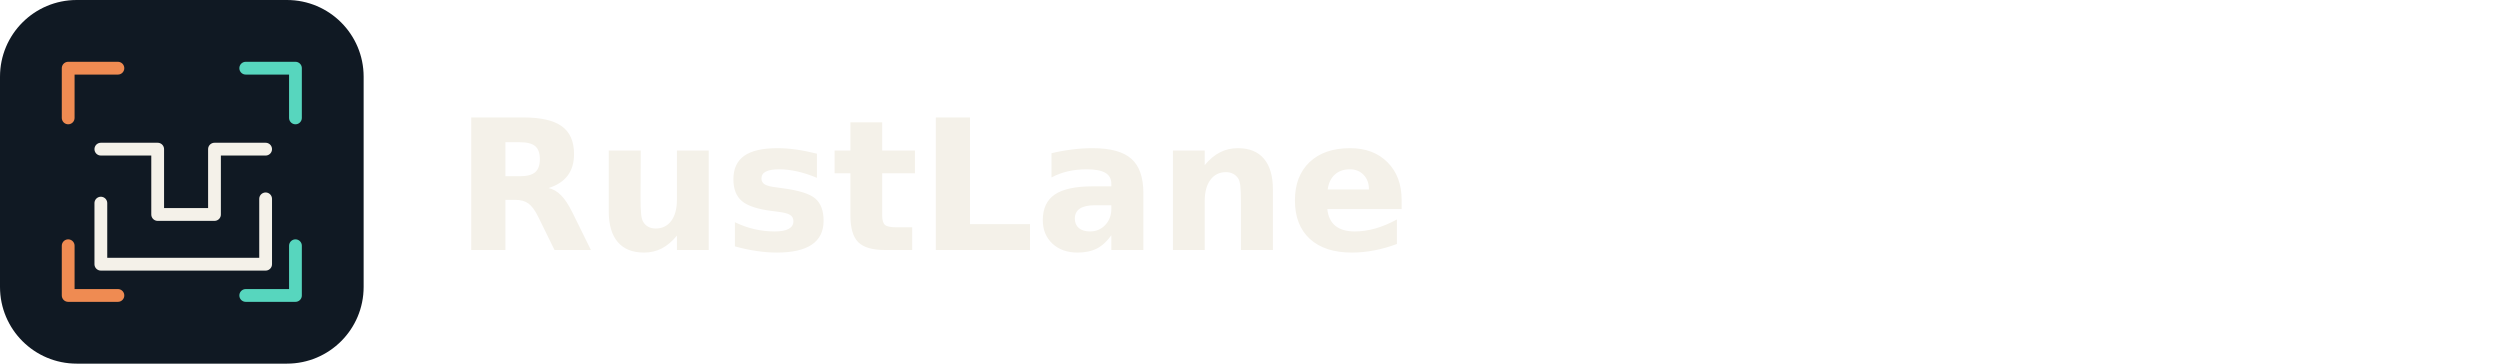
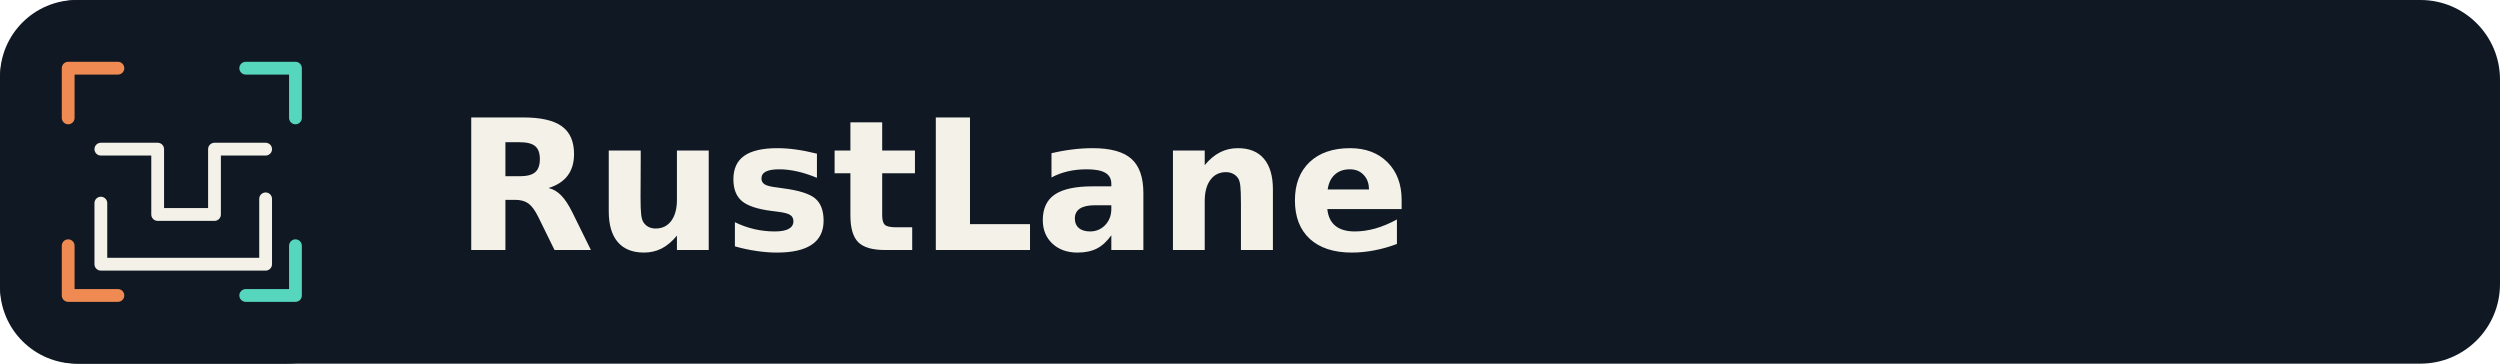
<svg xmlns="http://www.w3.org/2000/svg" width="440" height="64" viewBox="0 0 440 64" role="img" aria-labelledby="title desc">
+   <rect width="440" height="64" rx="14" fill="#101923" />
  <g transform="scale(.25)">
    <rect width="256" height="256" rx="54" fill="#101923" />
    <g fill="none" stroke-width="9" stroke-linecap="round" stroke-linejoin="round">
      <path d="M83 48H48V83M48 173V208H83" stroke="#EF8B52" />
      <path d="M173 48H208V83M208 173V208H173" stroke="#57D6BE" />
      <g stroke="#F4F1E9">
        <polyline points="71,105 111,105 111,151 151,151 151,105 187,105" />
        <polyline points="187,140 187,186 71,186 71,143" />
      </g>
    </g>
  </g>
  <text x="80" y="44" font-family="DejaVu Sans,sans-serif" font-size="32" font-weight="700" fill="#F4F1E9">RustLane</text>
</svg>
